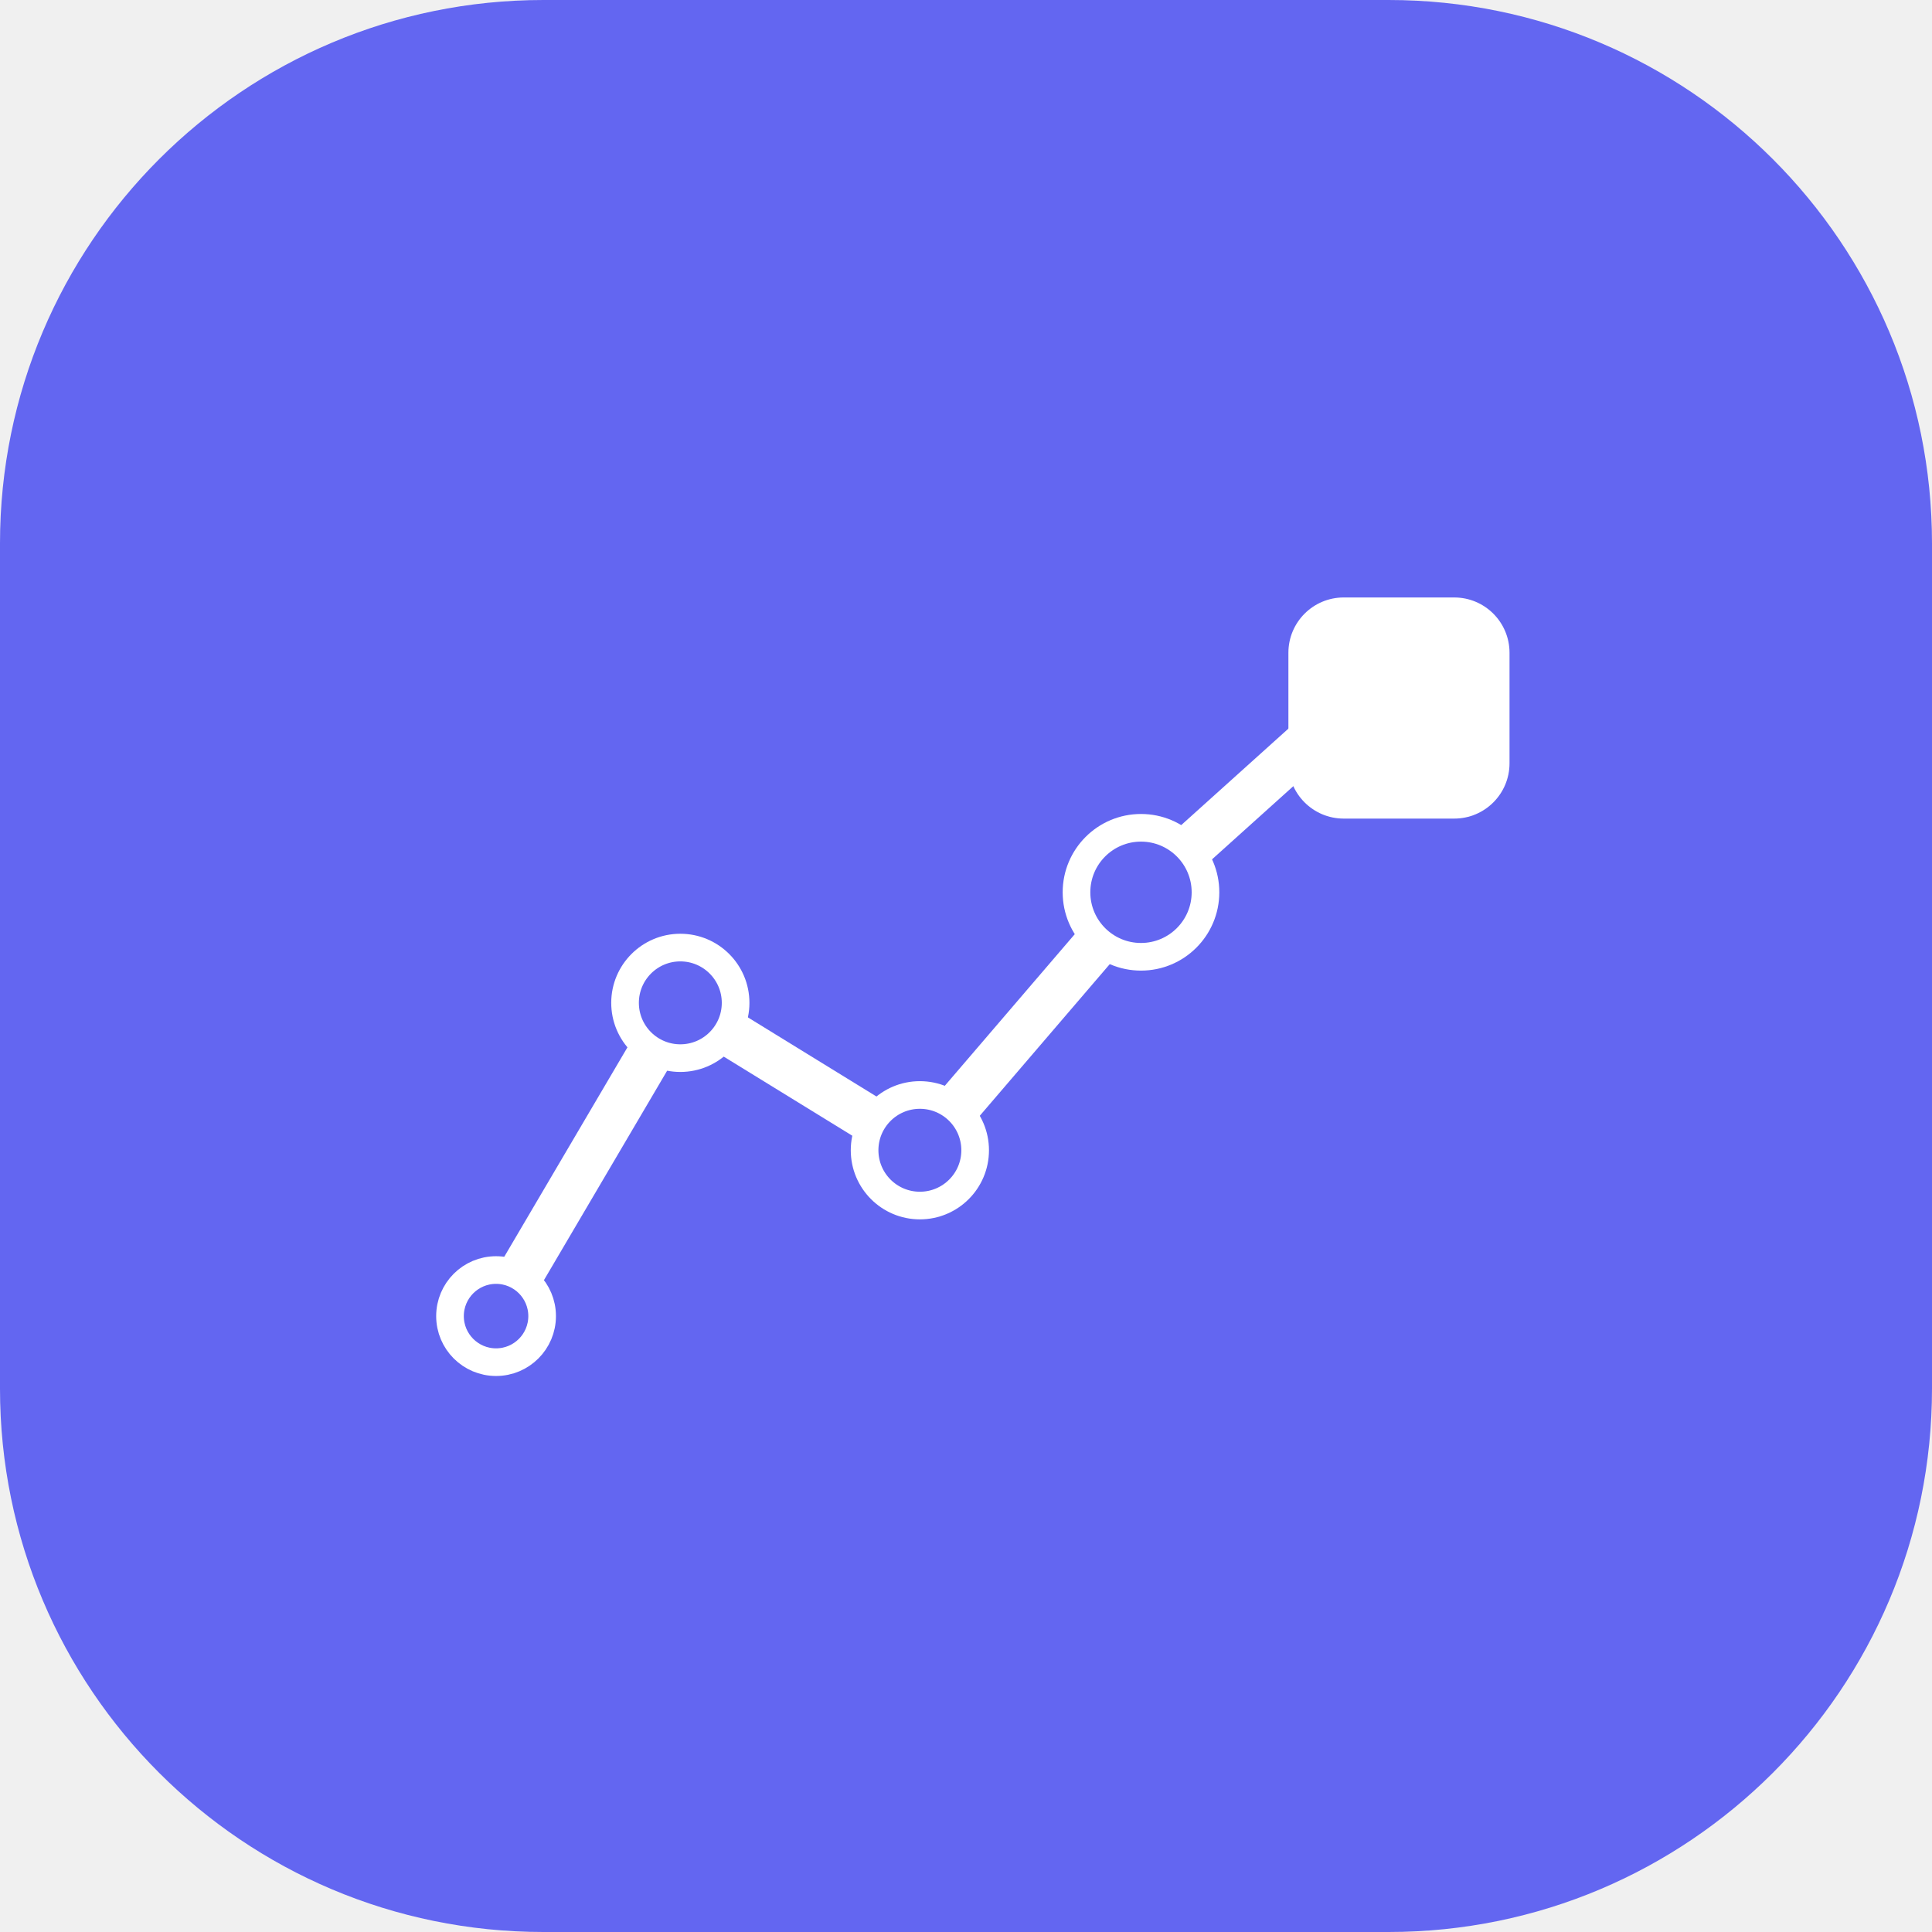
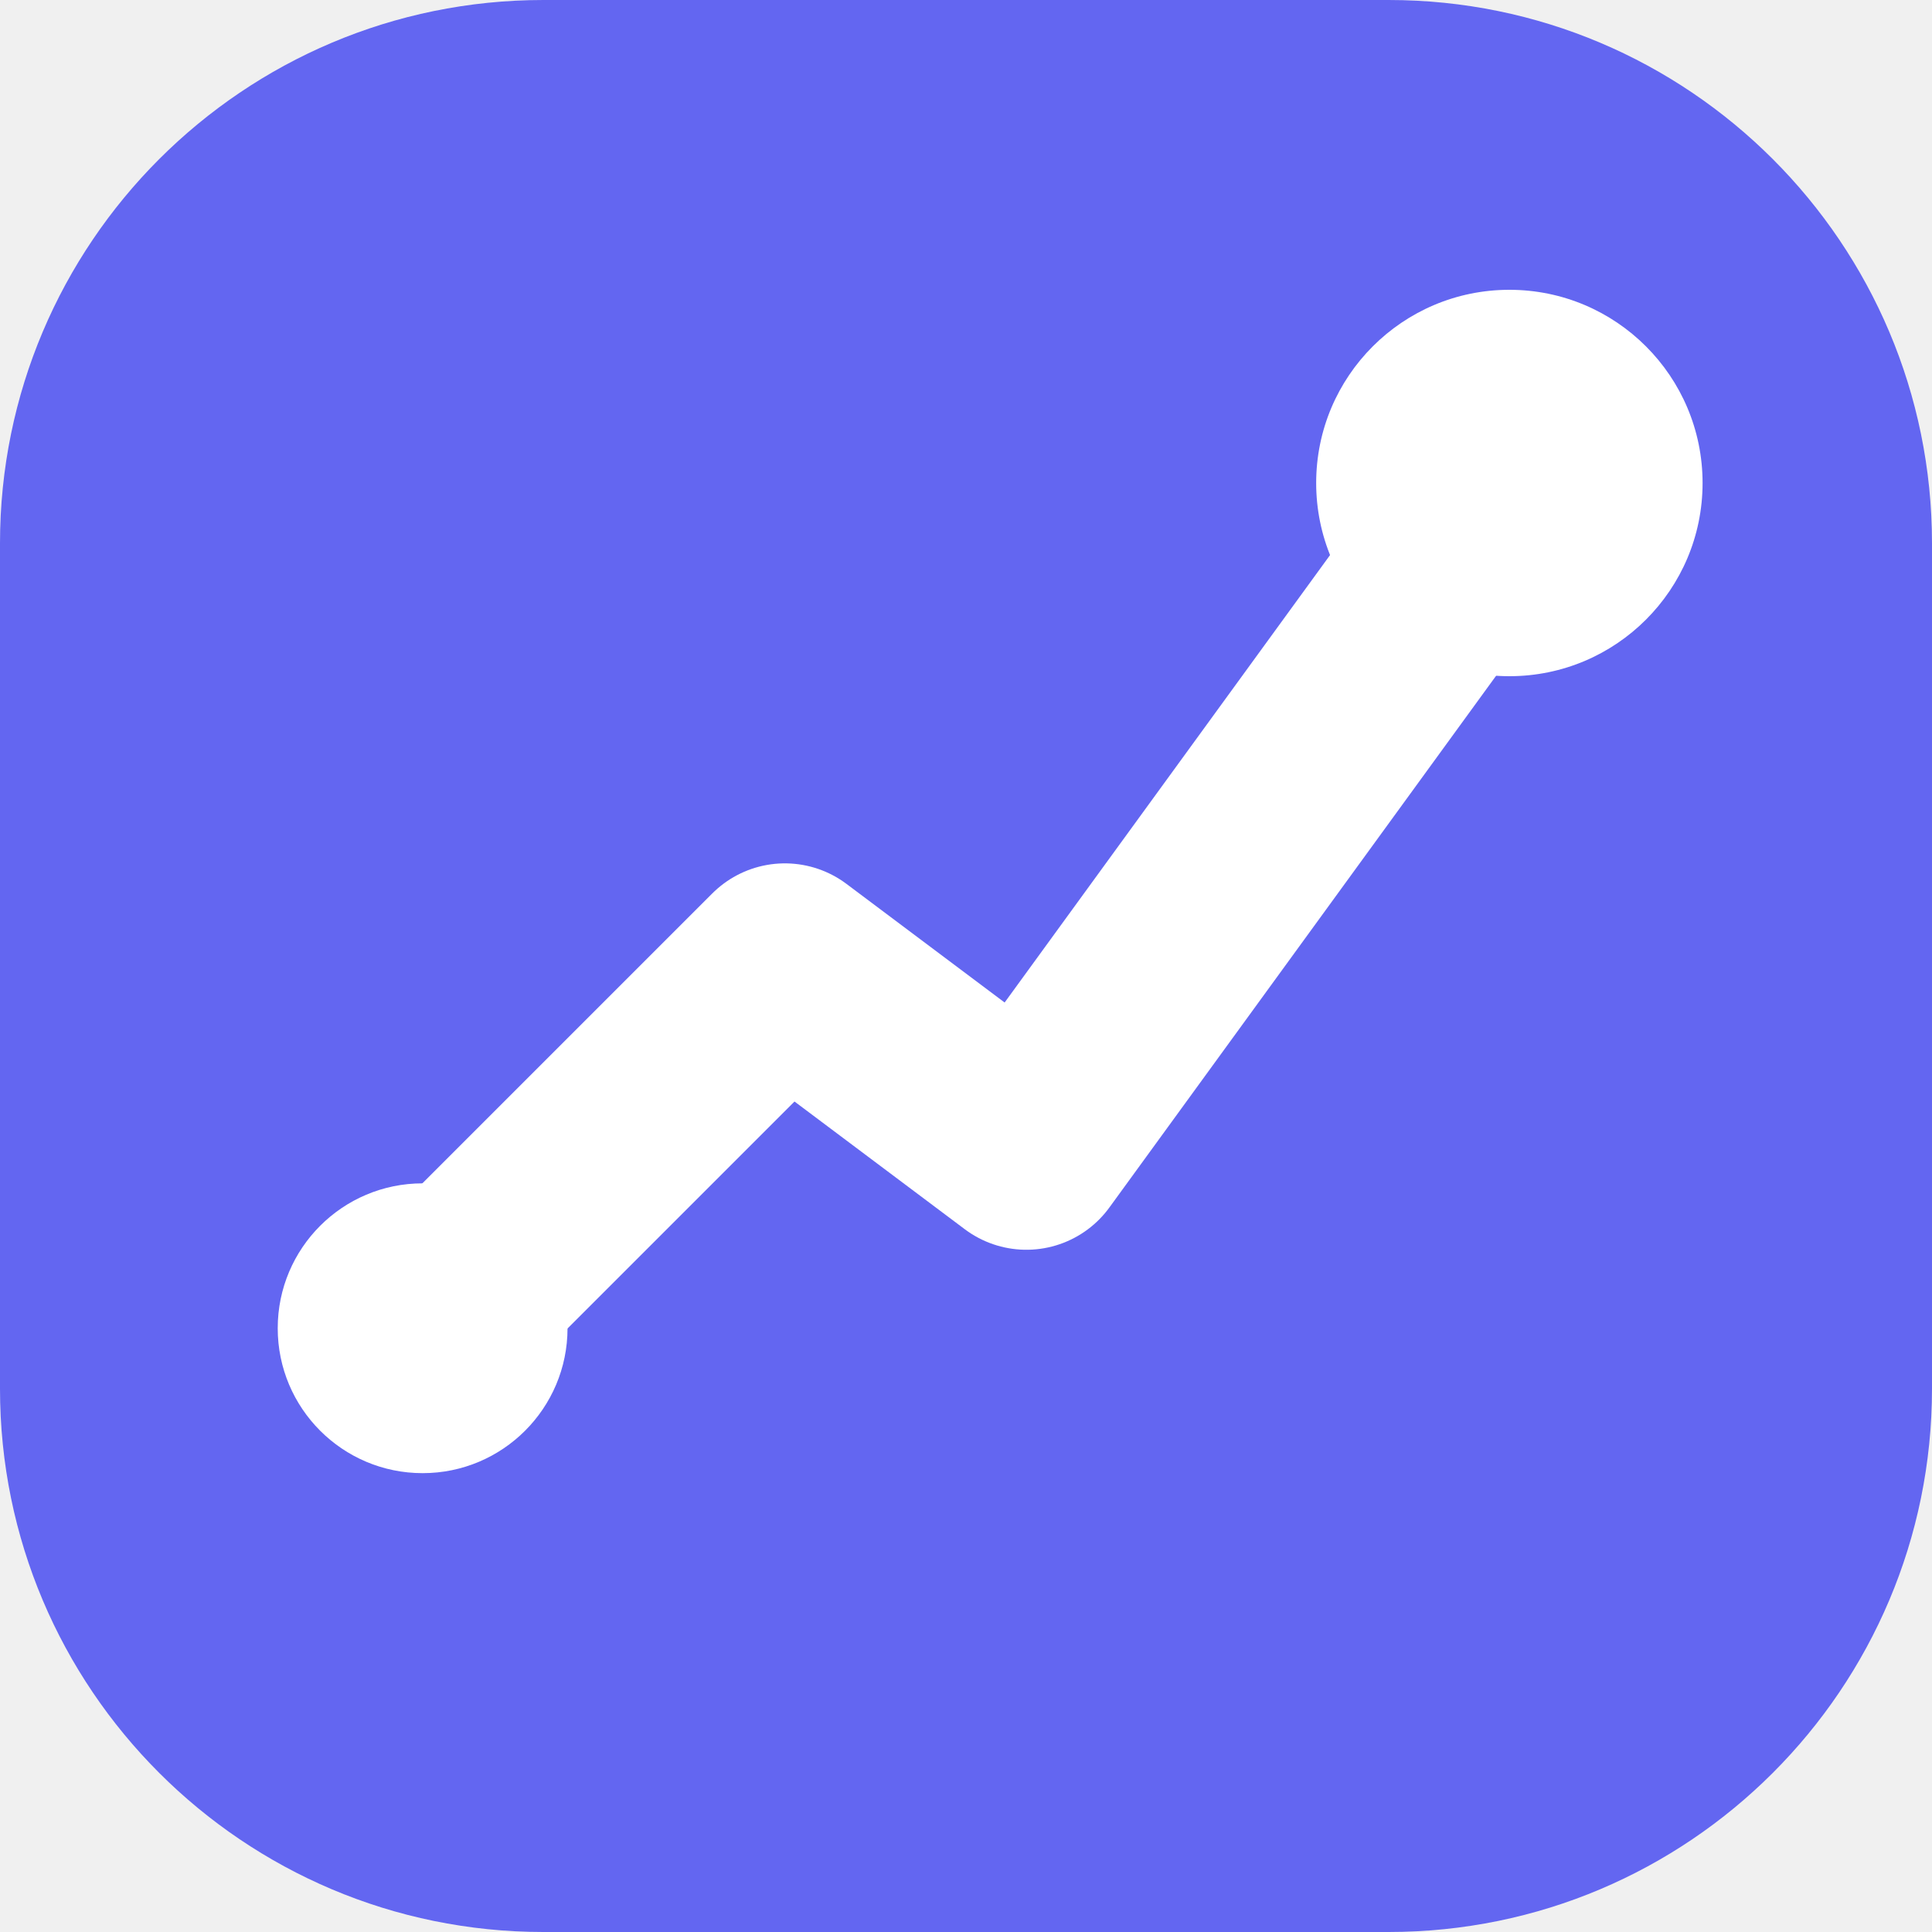
<svg xmlns="http://www.w3.org/2000/svg" width="32" height="32" viewBox="0 0 32 32">
  <rect width="32" height="32" rx="9" fill="#6366f1" />
-   <g transform="translate(6.08,8.37) scale(0.1526)">
-     <path d="M14,88 L34,54 L60,70 L84,42 L104,24" stroke="#ffffff" stroke-width="5" stroke-linejoin="round" stroke-linecap="round" fill="none" />
-     <circle cx="14" cy="88" r="5" fill="#6366f1" stroke="#ffffff" stroke-width="3" />
-     <circle cx="34" cy="54" r="6" fill="#6366f1" stroke="#ffffff" stroke-width="3" />
-     <circle cx="60" cy="70" r="6" fill="#6366f1" stroke="#ffffff" stroke-width="3" />
-     <circle cx="84" cy="42" r="7" fill="#6366f1" stroke="#ffffff" stroke-width="3" />
-     <rect x="100" y="10" width="24" height="24" rx="6" fill="#ffffff" />
-   </g>
+   <path d="M7,22 L13,16 L17,19 L25,8" stroke="#ffffff" stroke-width="3.4" stroke-linecap="round" stroke-linejoin="round" fill="none" />
+   <circle cx="25" cy="8" r="3.2" fill="#ffffff" />
+   <circle cx="7" cy="22" r="2.4" fill="#ffffff" />
</svg>
